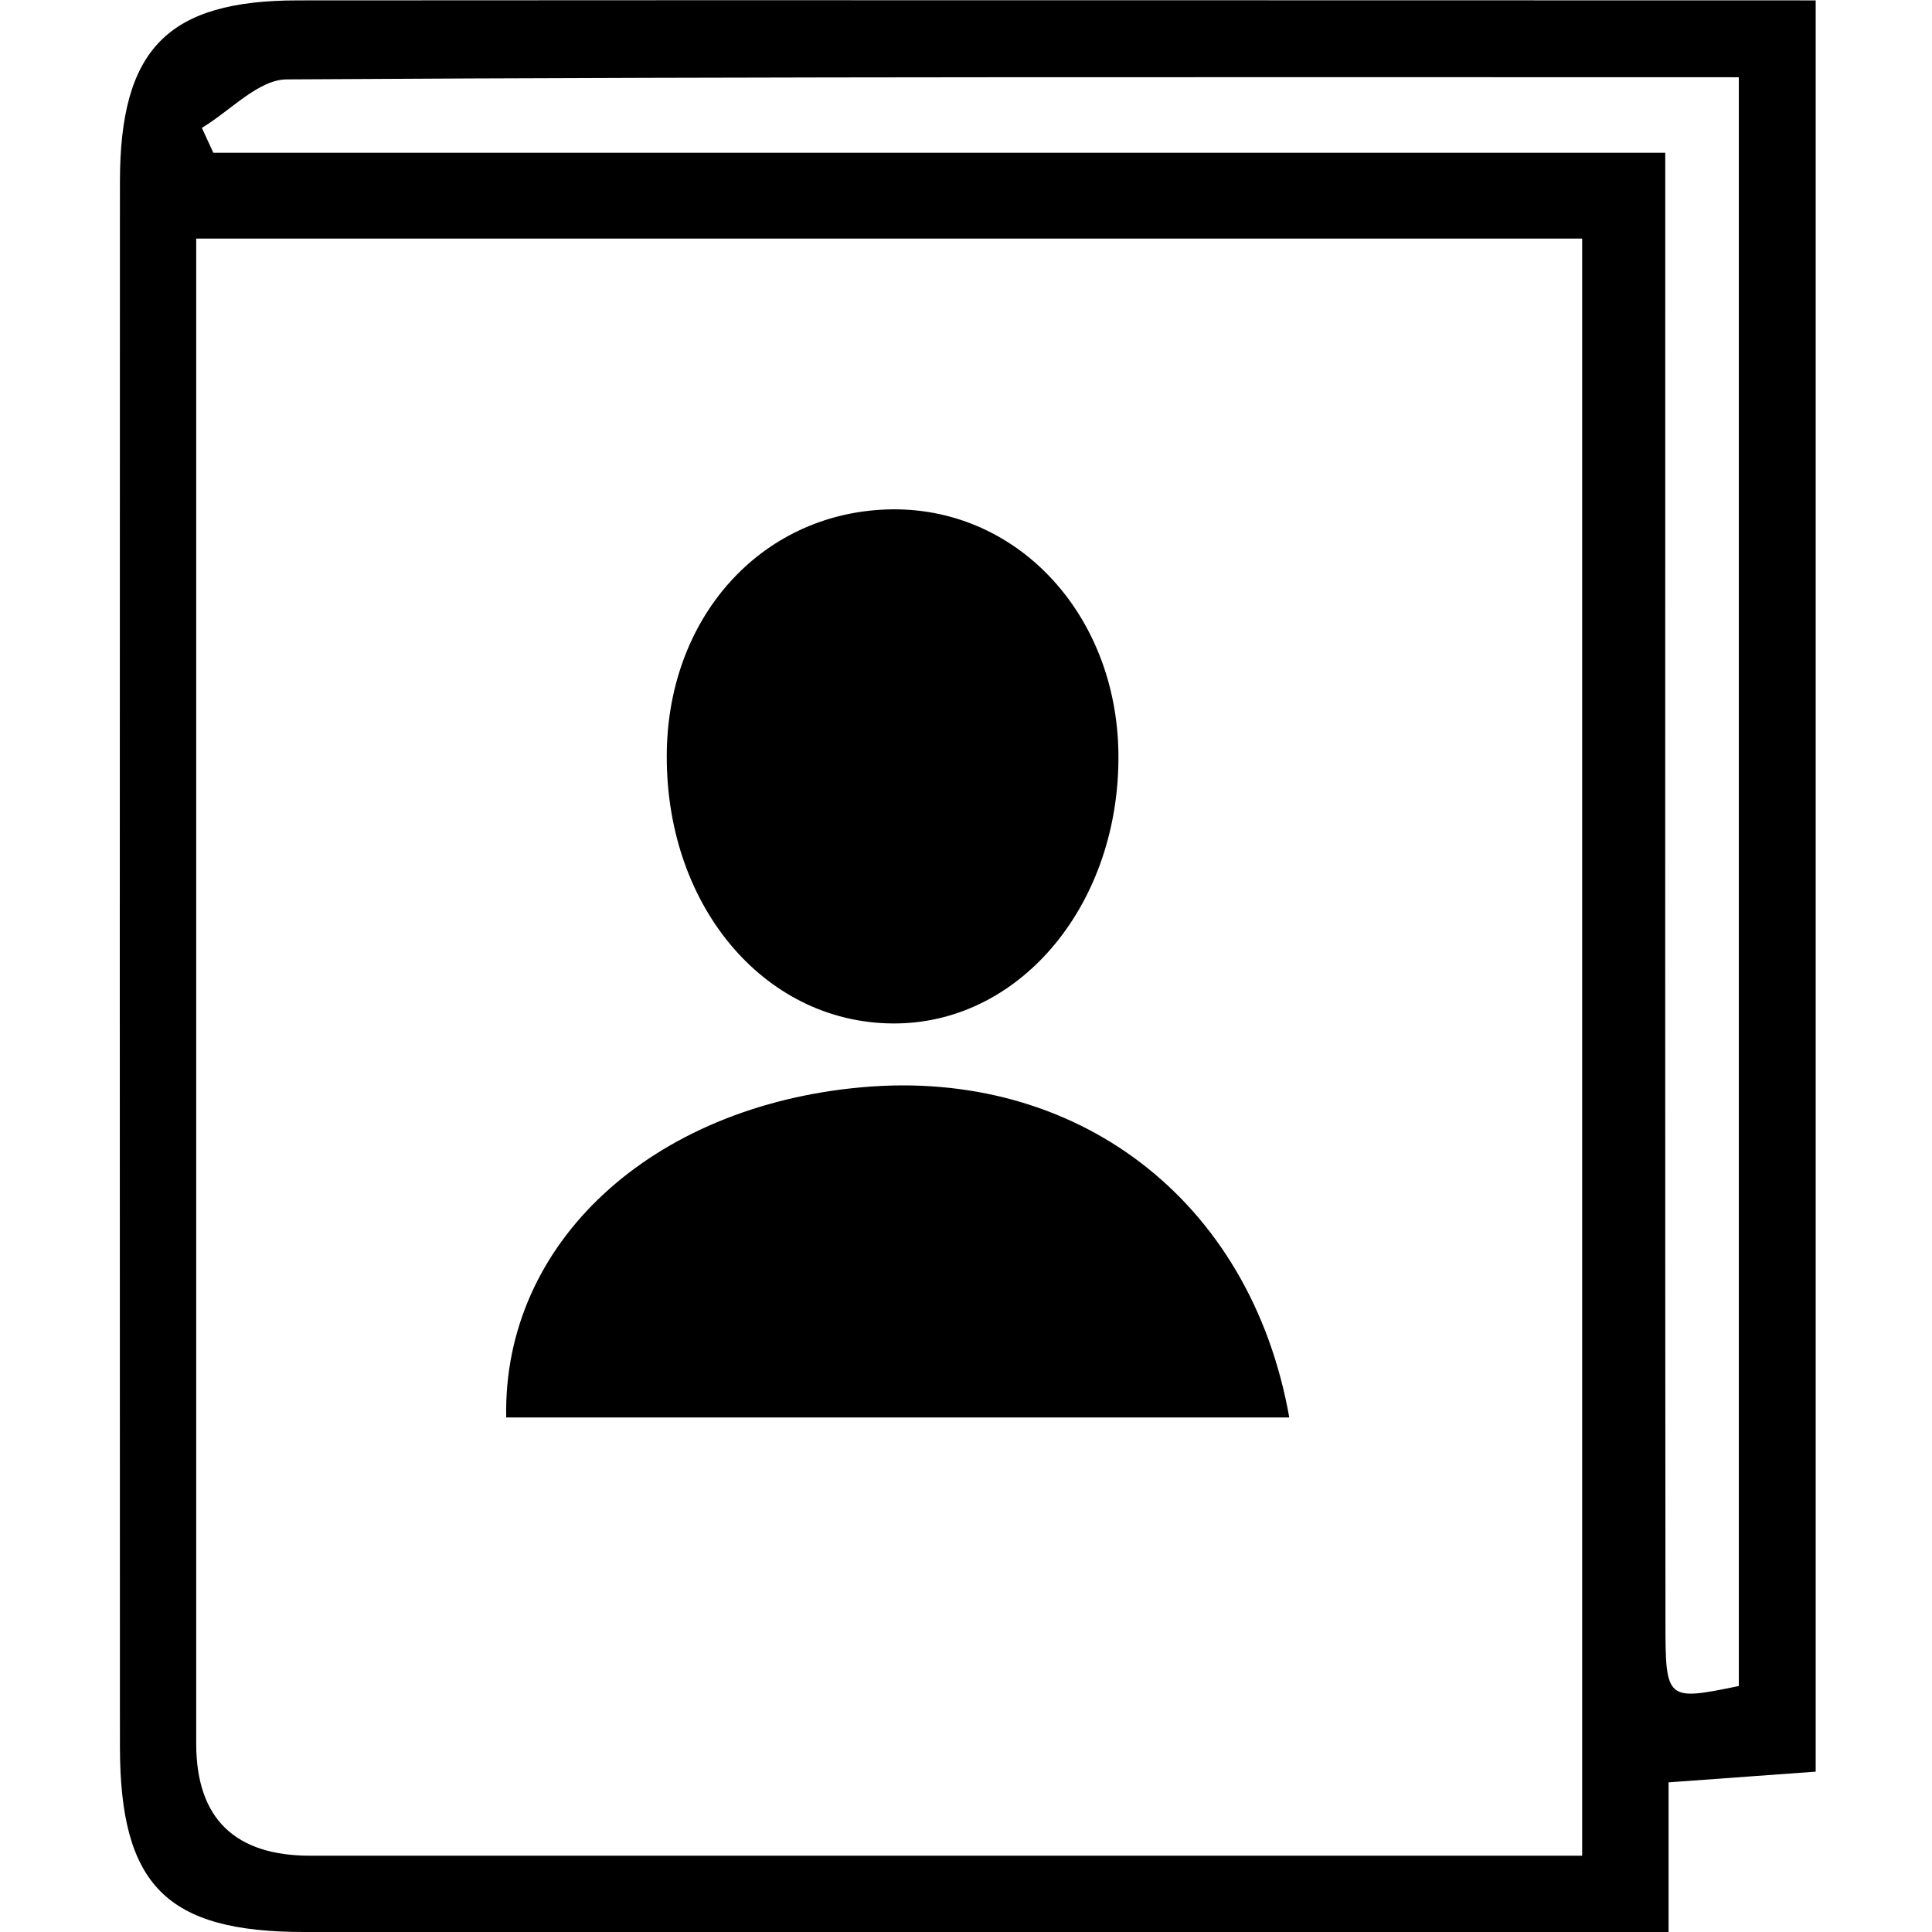
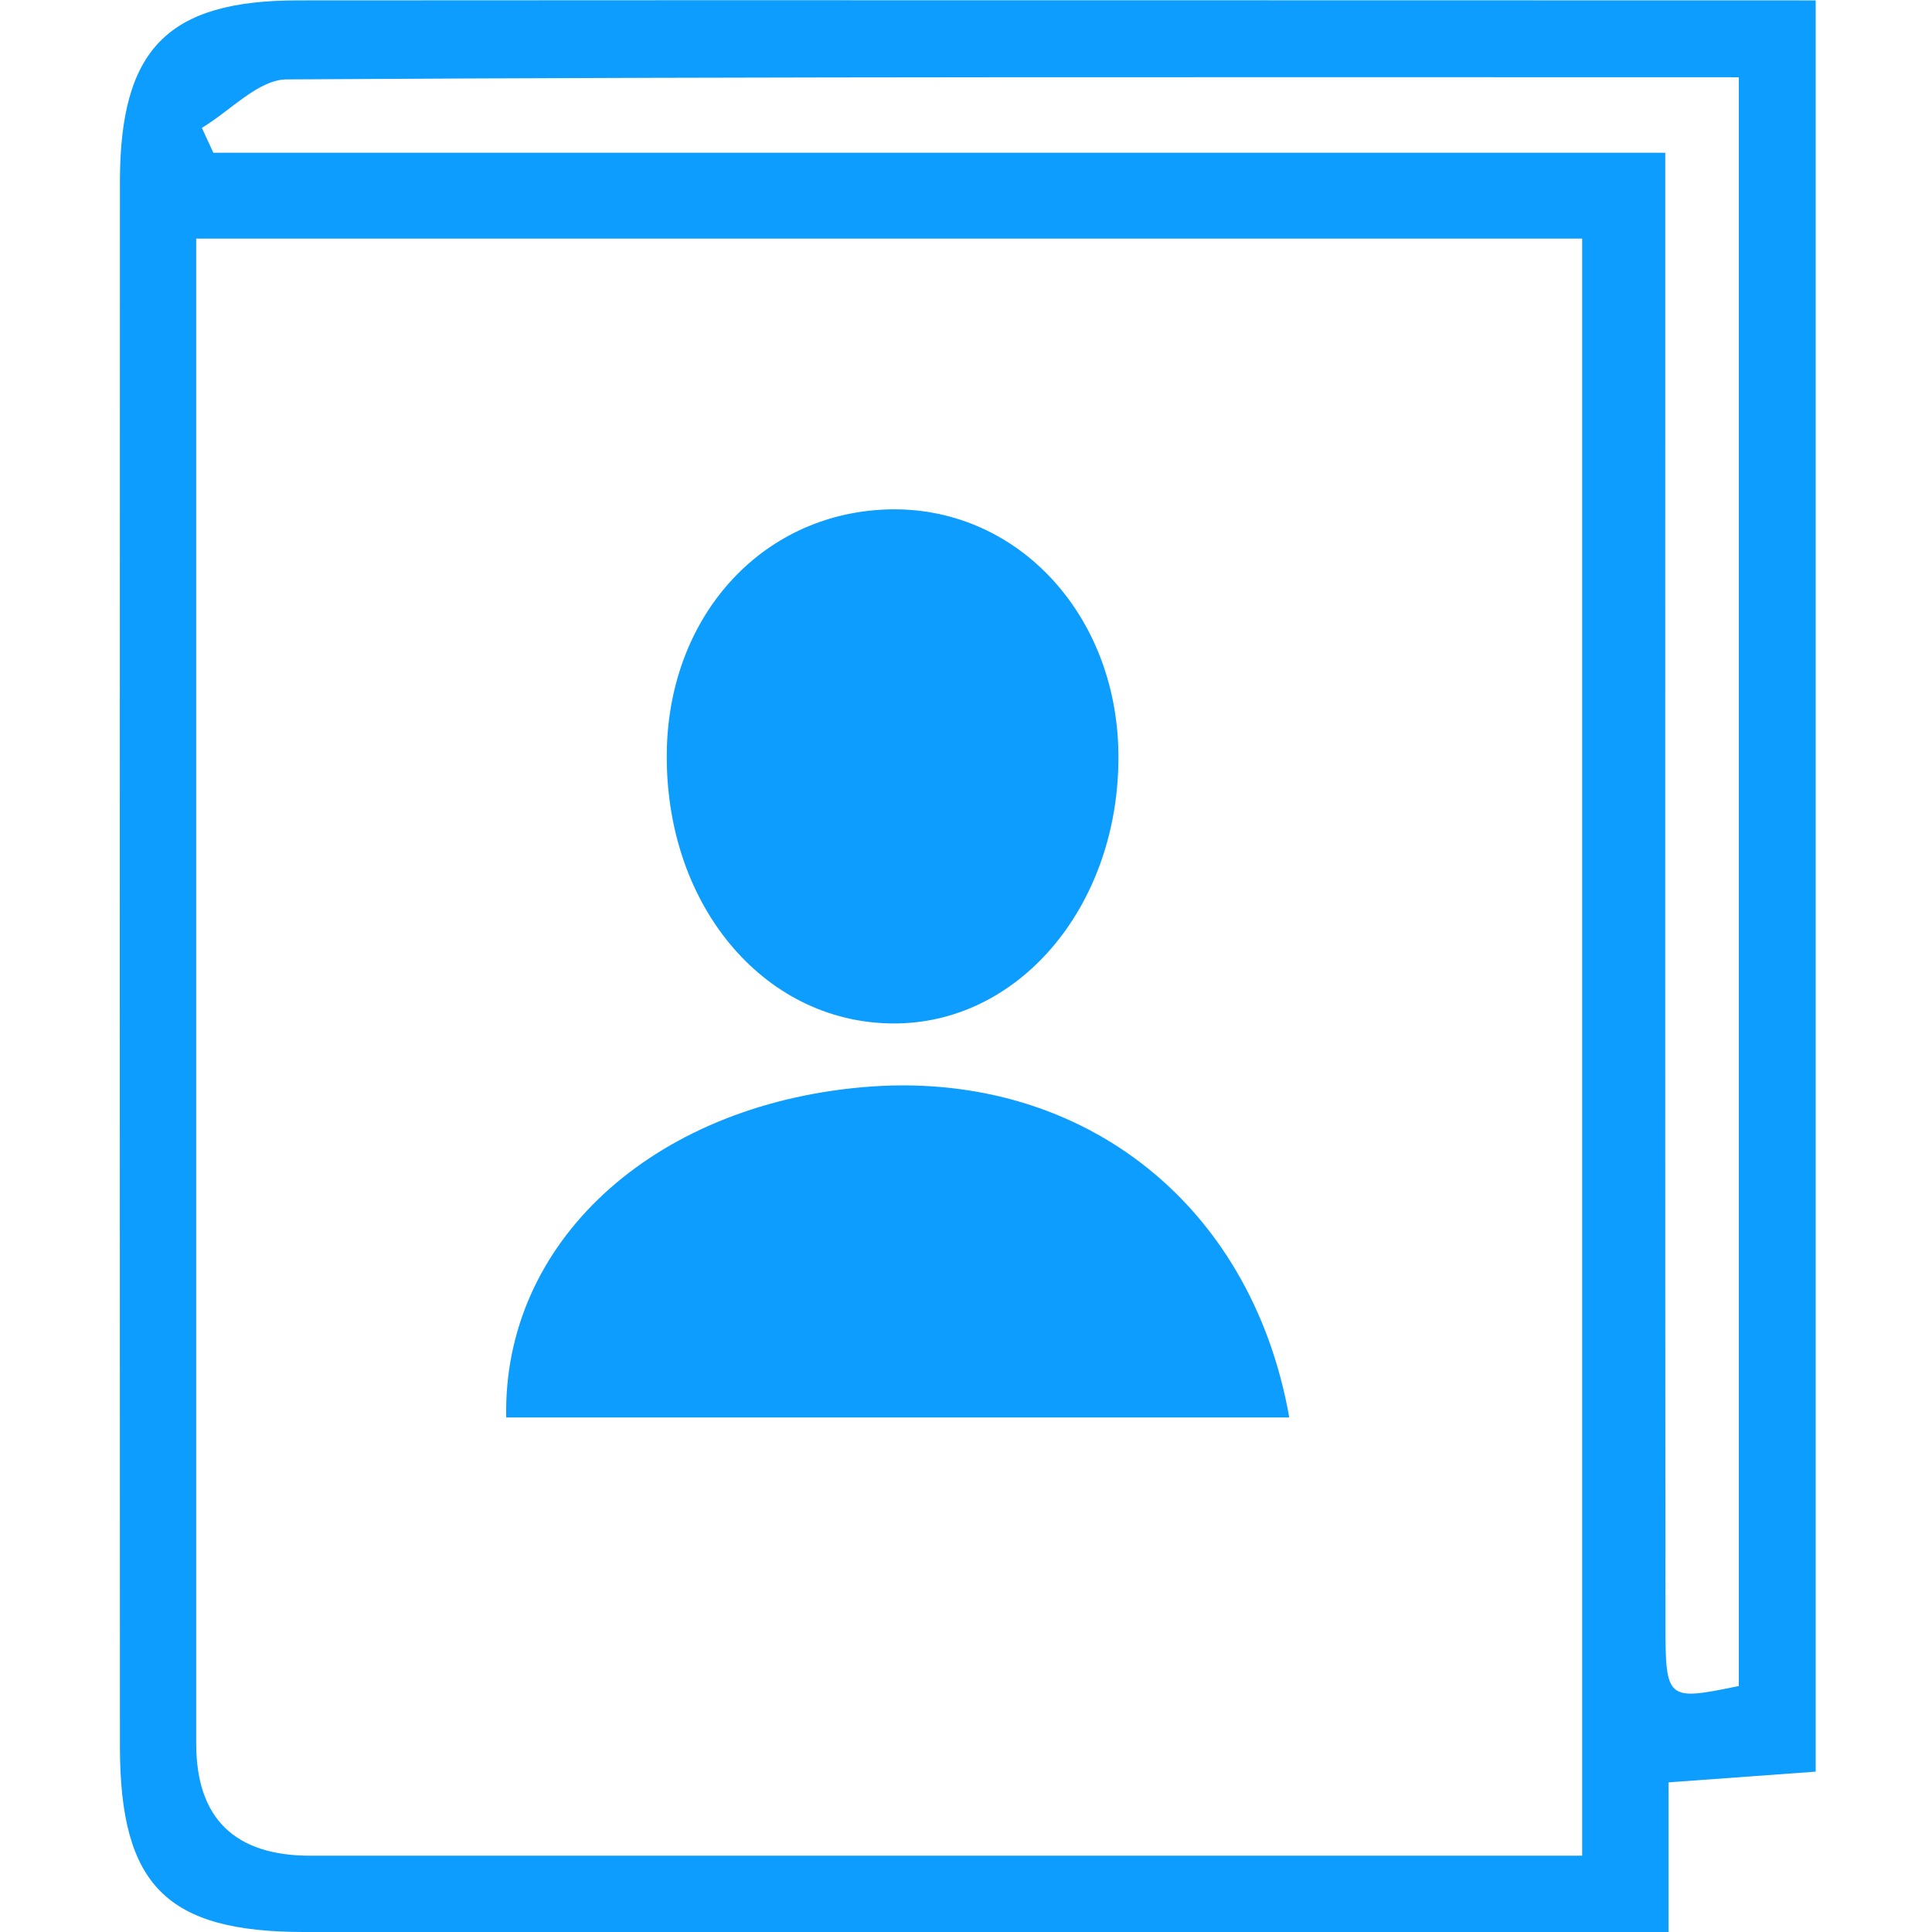
<svg xmlns="http://www.w3.org/2000/svg" width="500" height="500" viewBox="0 0 500 500" fill="none">
-   <path d="M469.898 0V458.501C457.508 459.408 445.522 460.264 431.823 461.271V500C422.154 500 414.197 500 406.239 500C297.053 500 187.917 500 78.731 500C43.074 500 31.088 487.913 31.038 452.105C30.987 317.083 30.987 182.111 31.038 47.089C31.038 12.691 43.377 0.101 77.12 0.101C207.105 -7.29824e-06 337.041 0.101 469.898 0.101V0ZM409.462 480.258V61.745H50.78C50.78 192.889 50.78 322.069 50.78 451.249C50.78 470.79 60.953 480.258 80.292 480.258C189.428 480.258 298.514 480.258 409.412 480.258H409.462ZM430.967 39.535C430.967 51.873 430.967 60.888 430.967 69.903C430.967 186.644 430.917 303.384 431.018 420.075C431.018 440.169 431.37 440.169 450.004 436.342V19.994C323.896 19.994 199.047 19.793 74.249 20.548C66.896 20.548 59.593 28.707 52.24 33.088C53.248 35.254 54.205 37.369 55.212 39.535H431.018H430.967Z" fill="black" />
-   <path d="M333.667 366.842H131.007C130.101 321.616 168.628 286.211 223.121 281.377C278.318 276.441 323.594 310.134 333.667 366.842Z" fill="black" />
-   <path d="M289.448 195.205C289.801 233.481 264.72 264.152 232.538 264.857C198.745 265.562 172.506 235.344 172.556 195.759C172.556 160.052 196.68 133.008 229.466 131.849C262.705 130.691 289.095 158.592 289.448 195.205Z" fill="black" />
+   <path d="M469.898 0V458.501C457.508 459.408 445.522 460.264 431.823 461.271V500C422.154 500 414.197 500 406.239 500C297.053 500 187.917 500 78.731 500C43.074 500 31.088 487.913 31.038 452.105C30.987 317.083 30.987 182.111 31.038 47.089C31.038 12.691 43.377 0.101 77.12 0.101C207.105 -7.29824e-06 337.041 0.101 469.898 0.101V0ZM409.462 480.258V61.745H50.78C50.78 192.889 50.78 322.069 50.78 451.249C50.78 470.79 60.953 480.258 80.292 480.258C189.428 480.258 298.514 480.258 409.412 480.258H409.462ZM430.967 39.535C430.967 51.873 430.967 60.888 430.967 69.903C430.967 186.644 430.917 303.384 431.018 420.075C431.018 440.169 431.37 440.169 450.004 436.342V19.994C323.896 19.994 199.047 19.793 74.249 20.548C66.896 20.548 59.593 28.707 52.24 33.088C53.248 35.254 54.205 37.369 55.212 39.535H431.018H430.967Z" fill="#0C9DFE" />
+   <path d="M333.667 366.842H131.007C130.101 321.616 168.628 286.211 223.121 281.377C278.318 276.441 323.594 310.134 333.667 366.842Z" fill="#0C9DFE" />
+   <path d="M289.448 195.205C289.8 233.481 264.72 264.152 232.538 264.857C198.745 265.562 172.506 235.344 172.556 195.759C172.556 160.052 196.68 133.008 229.466 131.849C262.705 130.691 289.095 158.592 289.448 195.205Z" fill="#0C9DFE" />
</svg>
